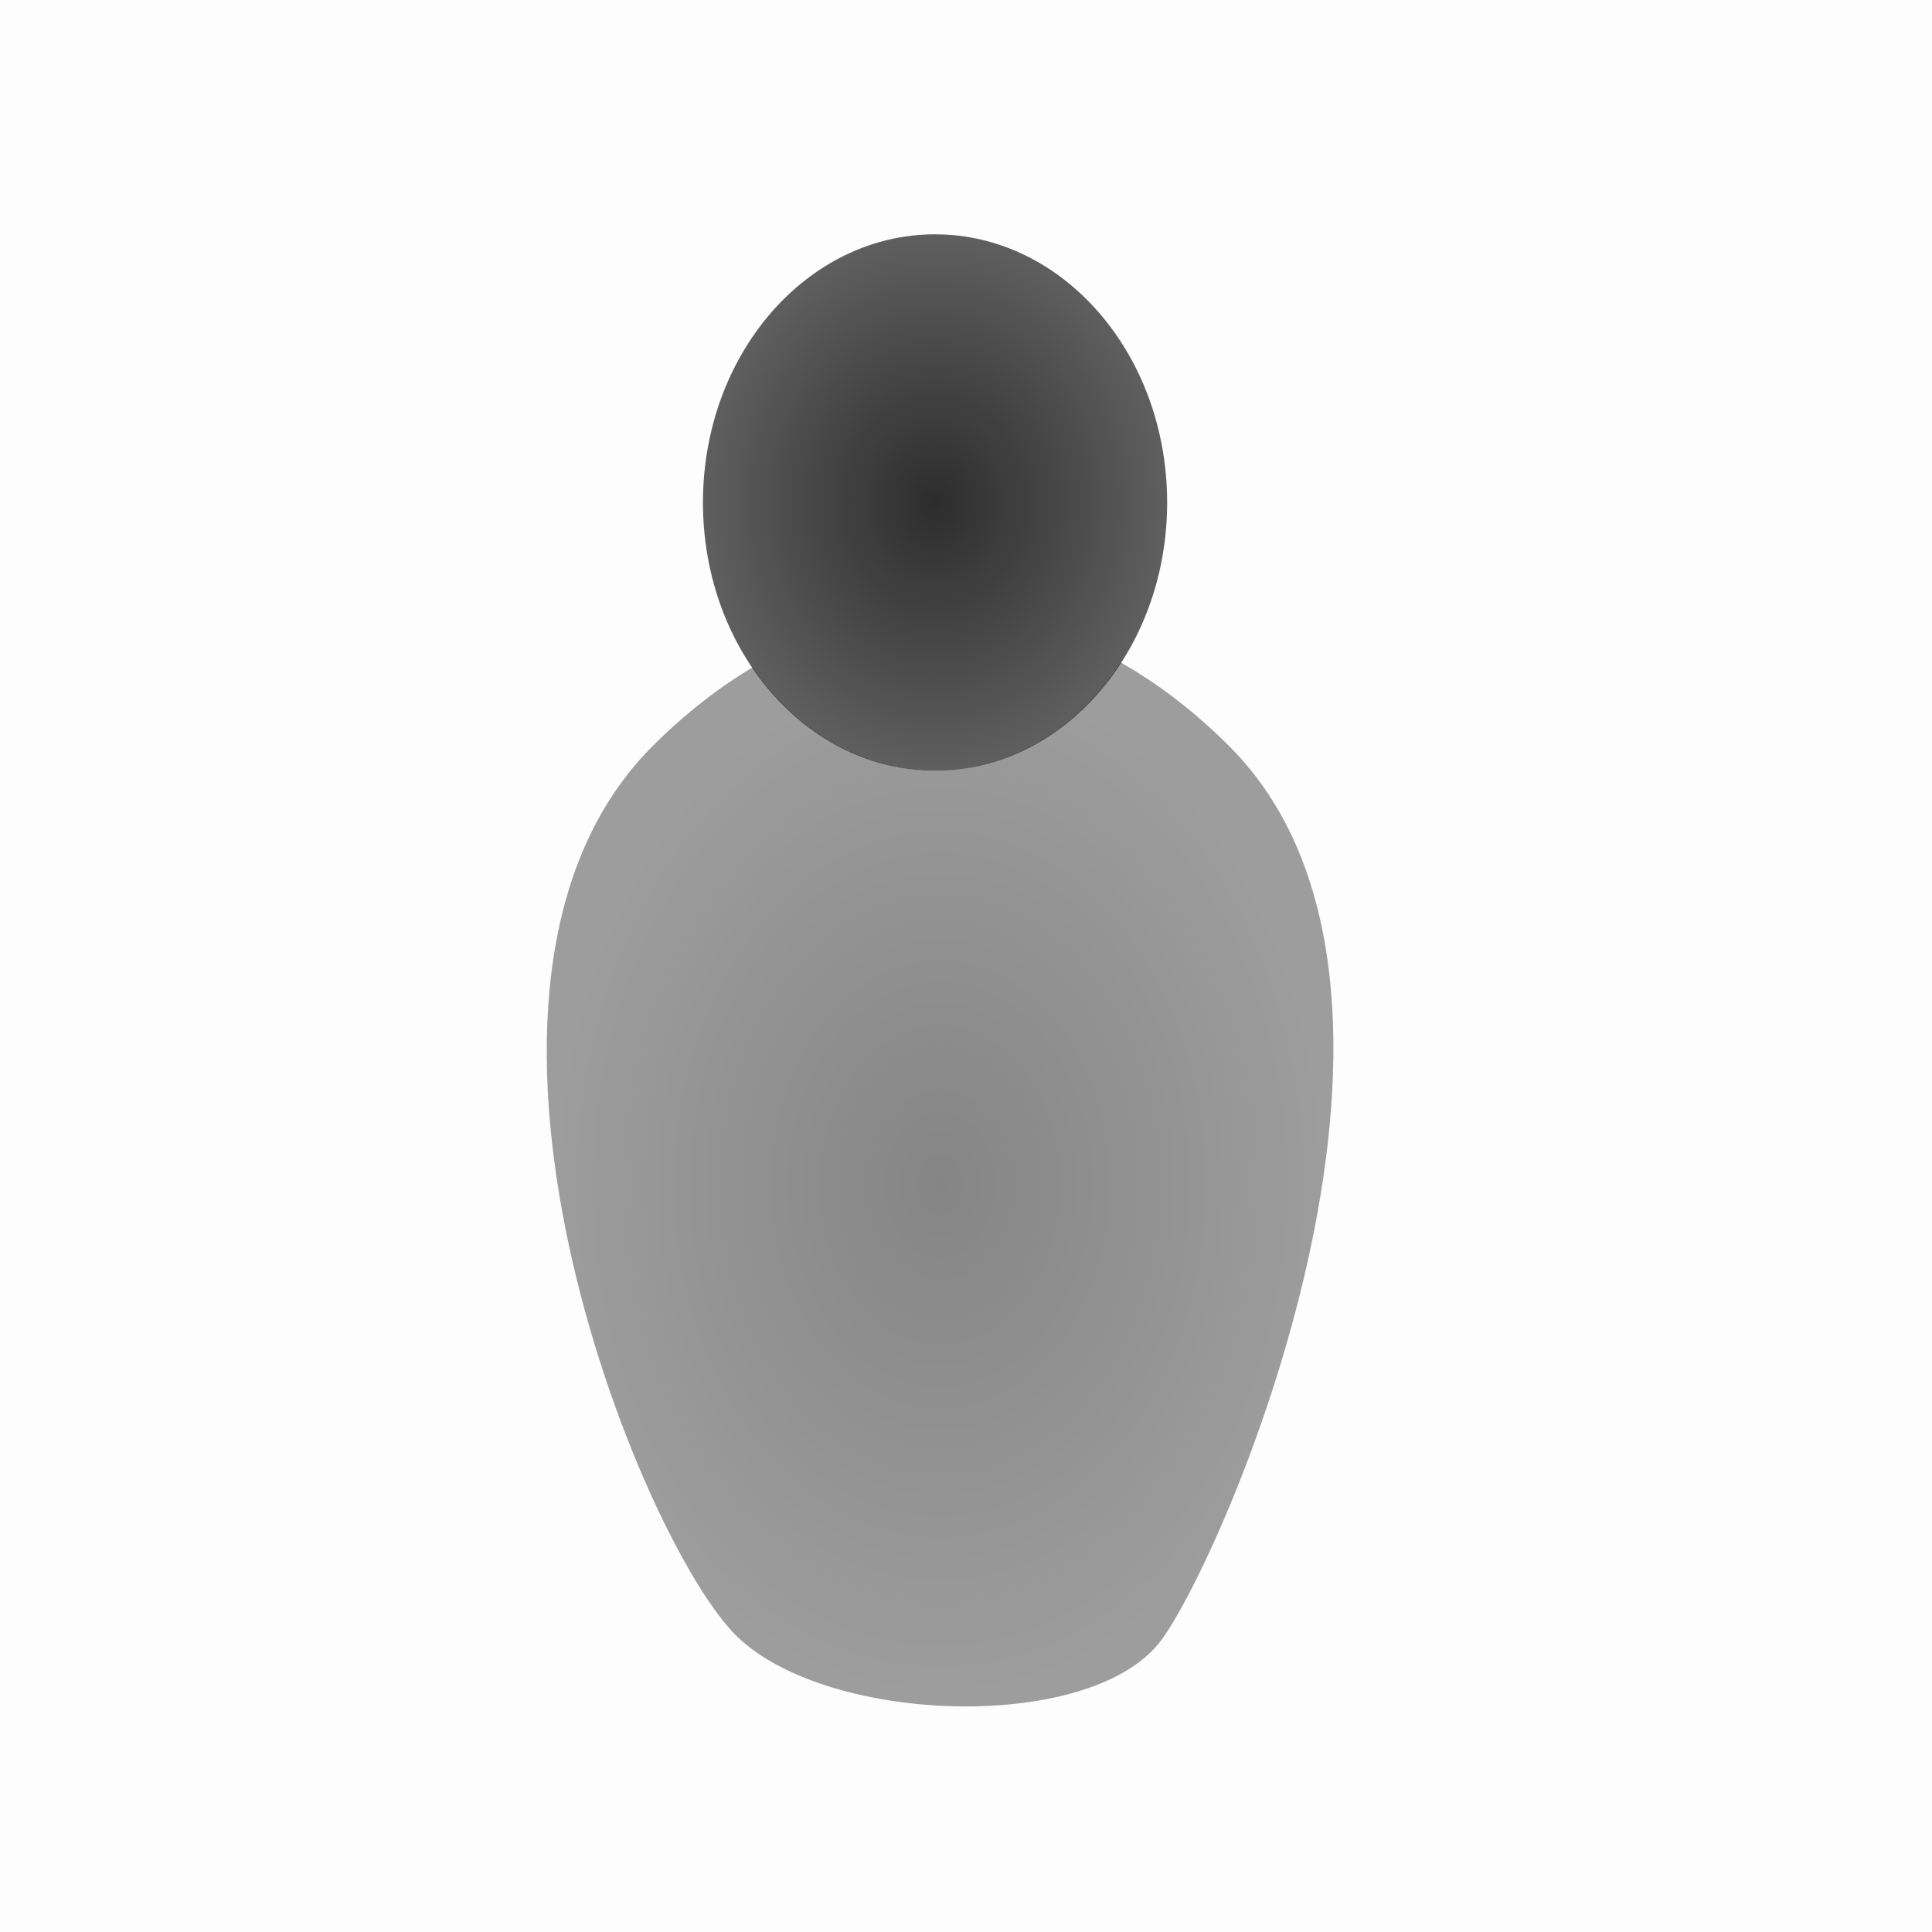
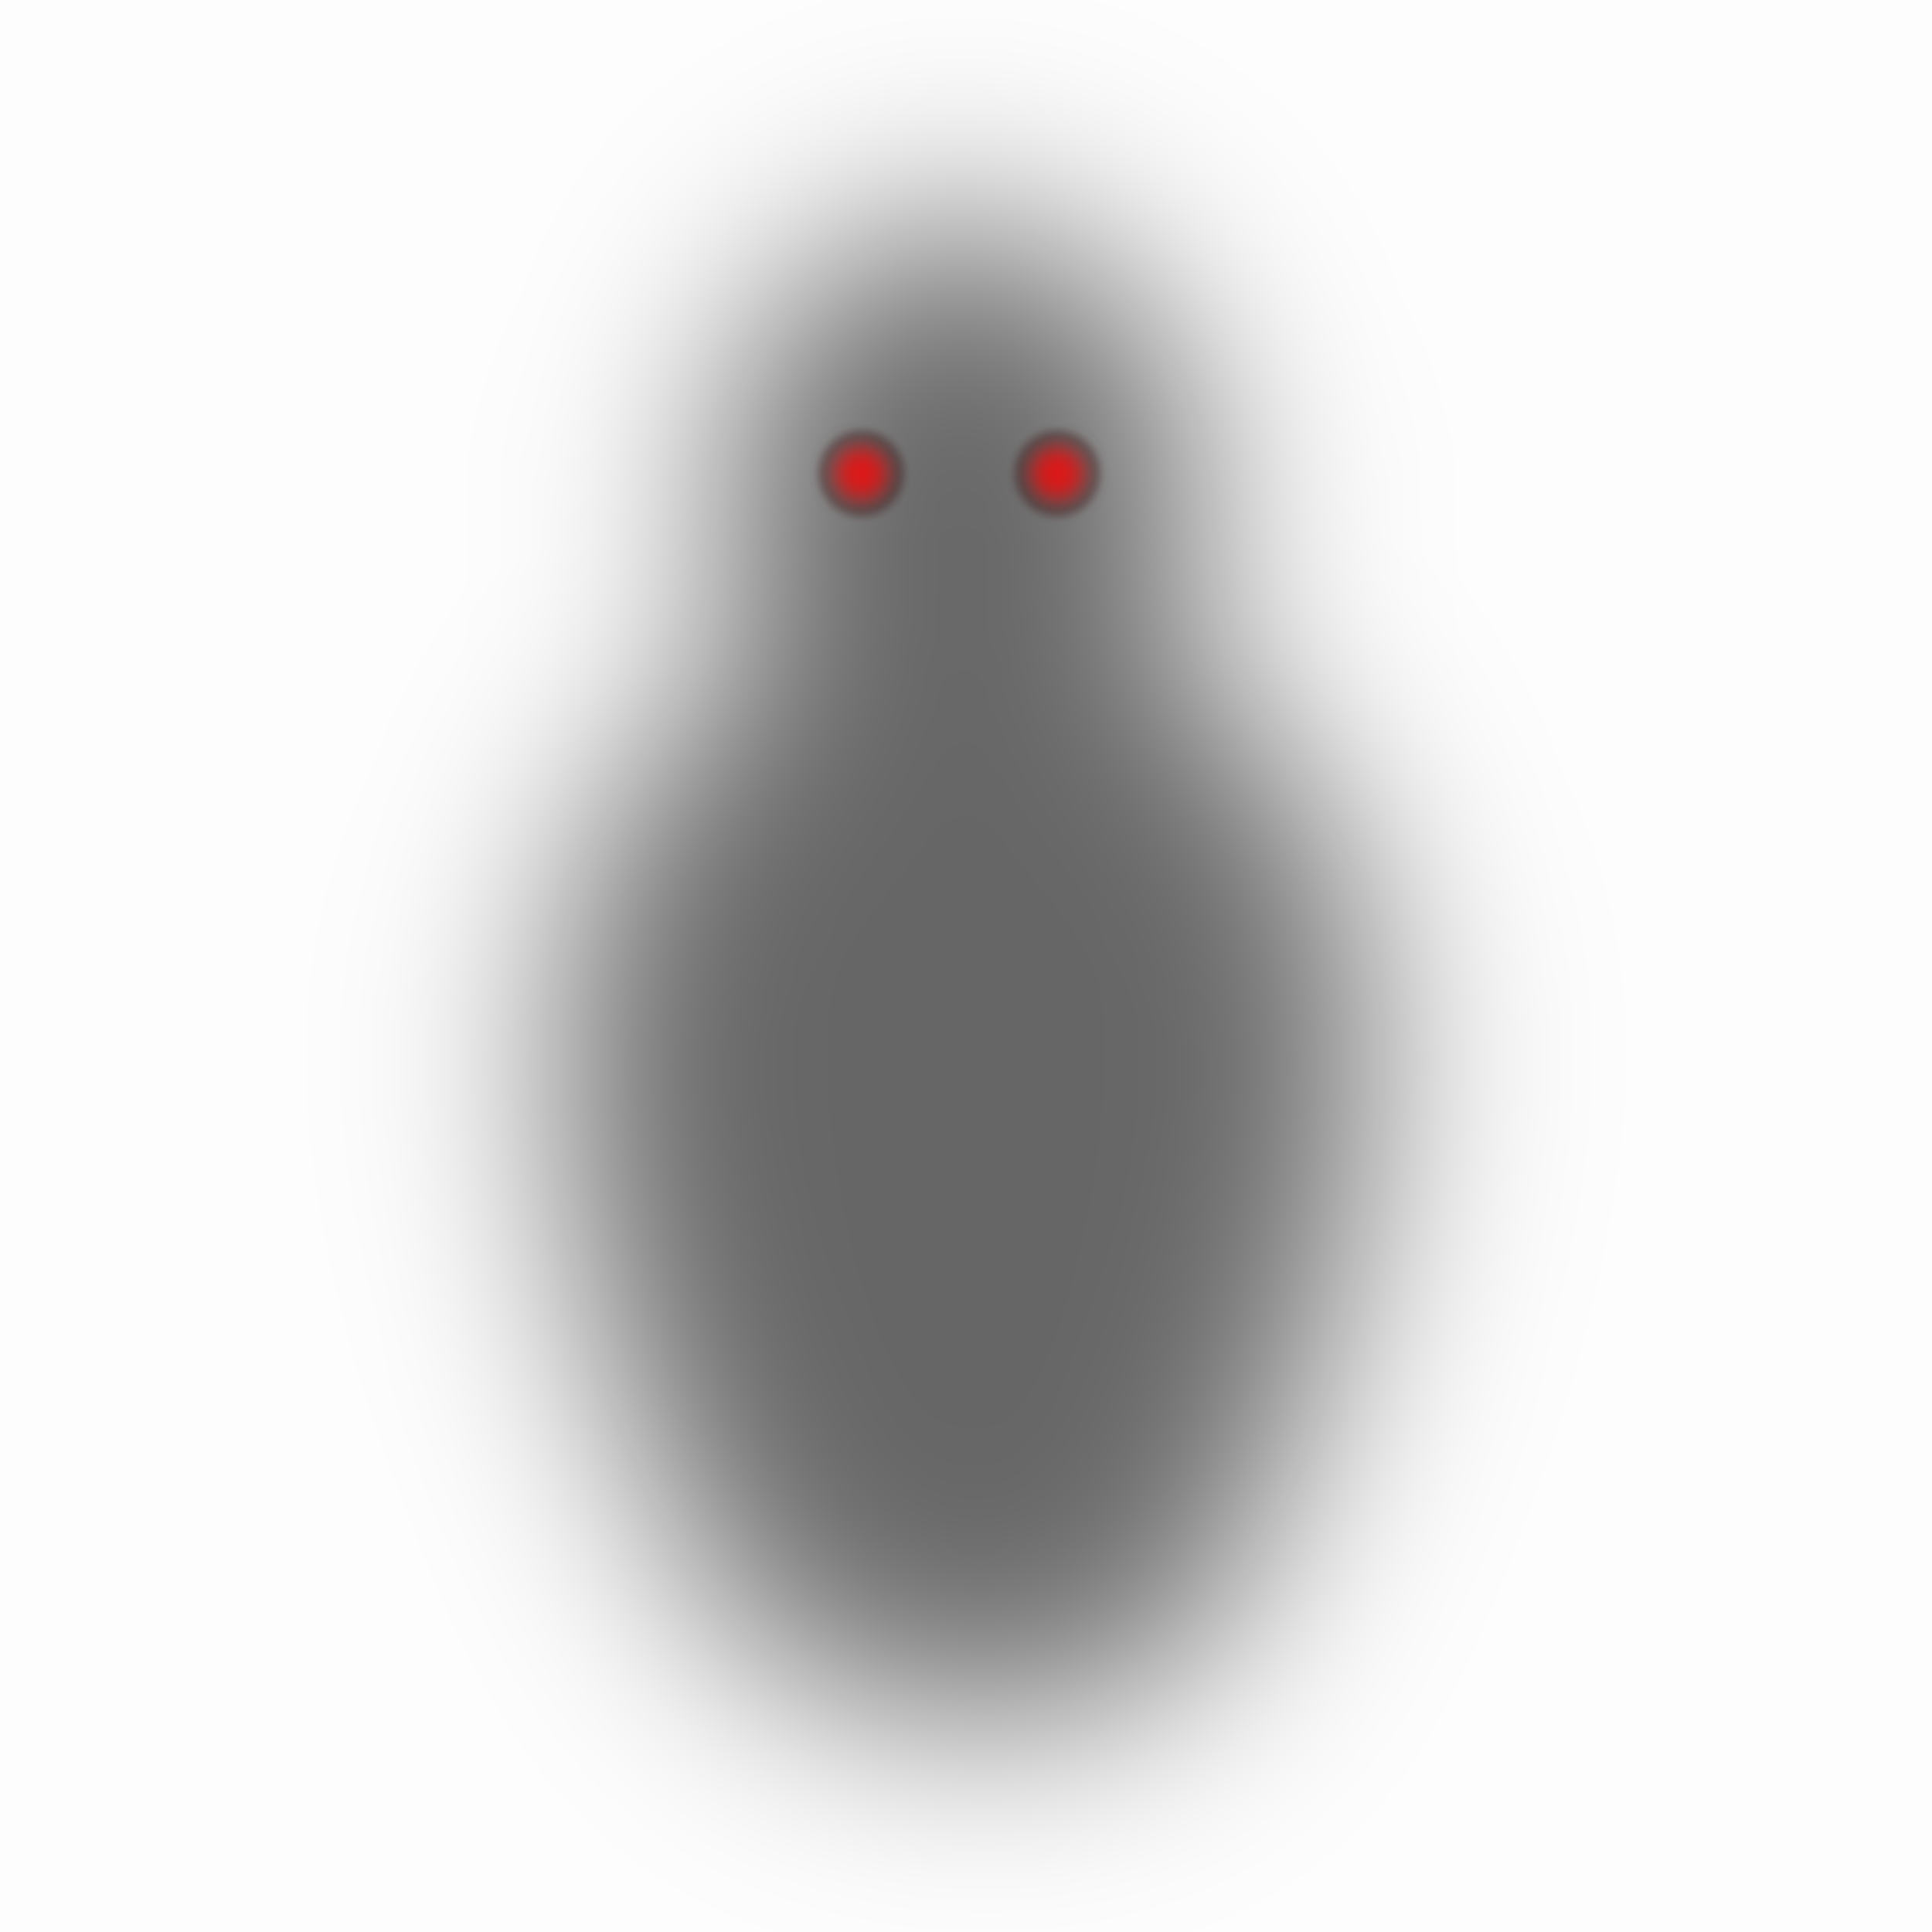
<svg xmlns="http://www.w3.org/2000/svg" xmlns:xlink="http://www.w3.org/1999/xlink" width="512" height="512" viewBox="0 0 135.467 135.467" version="1.1" id="svg1">
  <defs id="defs1">
+     <linearGradient id="linearGradient88">
+       <stop style="stop-color:#000000;stop-opacity:0.227;" offset="0" id="stop87" />
+       <stop style="stop-color:#000000;stop-opacity:0.82;" offset="1" id="stop88" />
+     </linearGradient>
    <linearGradient id="linearGradient2">
-       <stop style="stop-color:#000000;stop-opacity:1;" offset="0" id="stop3" />
-       <stop style="stop-color:#000000;stop-opacity:0.756;" offset="1" id="stop4" />
+       <stop style="stop-color:#000000;stop-opacity:0.253;" offset="0" id="stop2" />
+       <stop style="stop-color:#000000;stop-opacity:0.82;" offset="1" id="stop3" />
    </linearGradient>
-     <linearGradient id="linearGradient1">
-       <stop style="stop-color:#000000;stop-opacity:0.912;" offset="0" id="stop1" />
-       <stop style="stop-color:#000000;stop-opacity:0.729;" offset="1" id="stop2" />
-     </linearGradient>
-     <radialGradient xlink:href="#linearGradient1" id="radialGradient2" cx="65.916" cy="83.051" fx="65.916" fy="83.051" r="27.579" gradientTransform="matrix(1,0,0,1.327092,0,-27.16526)" gradientUnits="userSpaceOnUse" />
-     <radialGradient xlink:href="#linearGradient2" id="radialGradient4" cx="65.563" cy="35.236" fx="65.563" fy="35.236" r="16.274" gradientTransform="matrix(1,0,0,1.155585,0,-5.482108)" gradientUnits="userSpaceOnUse" />
+     <radialGradient xlink:href="#linearGradient2" id="radialGradient3" cx="61.171" cy="33.2" fx="61.171" fy="33.2" r="2.994" gradientUnits="userSpaceOnUse" gradientTransform="translate(12.97047)" />
+     <filter style="color-interpolation-filters:sRGB;" id="filter23" x="-3.407" y="-3.407" width="8.148" height="8.148">
+       <feGaussianBlur result="result0" in="SourceGraphic" stdDeviation="0.5" id="feGaussianBlur20" />
+       <feTurbulence baseFrequency="0.042" seed="488" numOctaves="7" result="result1" id="feTurbulence20" />
+       <feDisplacementMap result="result5" xChannelSelector="R" scale="0" in2="result1" in="result1" yChannelSelector="G" id="feDisplacementMap20" />
+       <feComposite result="result2" operator="in" in2="result5" in="result0" id="feComposite20" />
+       <feSpecularLighting lighting-color="rgb(255,230,136)" surfaceScale="2" result="result4" specularConstant="2" specularExponent="65" in="result2" id="feSpecularLighting20">
+         <feDistantLight elevation="62" azimuth="225" id="feDistantLight20" />
+       </feSpecularLighting>
+       <feComposite k1="2.5" k3="1" k2="-0.5" in2="result2" in="result4" operator="arithmetic" result="result91" id="feComposite21" />
+       <feBlend result="fbSourceGraphic" mode="multiply" in2="result91" id="feBlend21" />
+       <feColorMatrix values="1 0 0 -1 0 1 0 1 -1 0 1 0 0 -1 0 -2 -0.5 0 5 -2" in="fbSourceGraphic" result="fbSourceGraphicAlpha" id="feColorMatrix21" />
+       <feGaussianBlur stdDeviation="8" in="fbSourceGraphicAlpha" result="result0" id="feGaussianBlur21" />
+       <feOffset dx="2" dy="2" in="result0" result="result3" id="feOffset21" />
+       <feSpecularLighting in="result0" result="result1" lighting-color="rgb(255,255,255)" surfaceScale="4" specularConstant="0.8" specularExponent="15" id="feSpecularLighting21">
+         <fePointLight x="-5000" y="-10000" z="20000" id="fePointLight21" />
+       </feSpecularLighting>
+       <feComposite in2="fbSourceGraphicAlpha" in="result1" result="result2" operator="in" id="feComposite22" />
+       <feComposite in="fbSourceGraphic" result="result4" operator="arithmetic" k2="2" k3="2" in2="result2" id="feComposite23" />
+       <feBlend mode="darken" in2="result4" id="feBlend23" />
+     </filter>
+     <filter style="color-interpolation-filters:sRGB;" id="filter27" x="-13.428" y="-13.428" width="29.172" height="29.172">
+       <feGaussianBlur result="result0" in="SourceGraphic" stdDeviation="0.5" id="feGaussianBlur23" />
+       <feTurbulence baseFrequency="0.042" seed="488" numOctaves="7" result="result1" id="feTurbulence23" />
+       <feDisplacementMap result="result5" xChannelSelector="R" scale="0" in2="result1" in="result1" yChannelSelector="G" id="feDisplacementMap23" />
+       <feComposite result="result2" operator="in" in2="result5" in="result0" id="feComposite24" />
+       <feSpecularLighting lighting-color="rgb(255,230,136)" surfaceScale="2" result="result4" specularConstant="2" specularExponent="65" in="result2" id="feSpecularLighting24">
+         <feDistantLight elevation="62" azimuth="225" id="feDistantLight24" />
+       </feSpecularLighting>
+       <feComposite k1="2.5" k3="1" k2="-0.5" in2="result2" in="result4" operator="arithmetic" result="result91" id="feComposite25" />
+       <feBlend result="fbSourceGraphic" mode="multiply" in2="result91" id="feBlend25" />
+       <feColorMatrix values="1 0 0 -1 0 1 0 1 -1 0 1 0 0 -1 0 -2 -0.5 0 5 -2" in="fbSourceGraphic" result="fbSourceGraphicAlpha" id="feColorMatrix25" />
+       <feGaussianBlur stdDeviation="8" in="fbSourceGraphicAlpha" result="result0" id="feGaussianBlur25" />
+       <feOffset dx="2" dy="2" in="result0" result="result3" id="feOffset25" />
+       <feSpecularLighting in="result0" result="result1" lighting-color="rgb(255,255,255)" surfaceScale="4" specularConstant="0.8" specularExponent="15" id="feSpecularLighting25">
+         <fePointLight x="-5000" y="-10000" z="20000" id="fePointLight25" />
+       </feSpecularLighting>
+       <feComposite in2="fbSourceGraphicAlpha" in="result1" result="result2" operator="in" id="feComposite26" />
+       <feComposite in="fbSourceGraphic" result="result4" operator="arithmetic" k2="2" k3="2" in2="result2" id="feComposite27" />
+       <feBlend mode="darken" in2="result4" id="feBlend27" />
+     </filter>
+     <radialGradient xlink:href="#linearGradient88" id="radialGradient3-2" cx="61.171" cy="33.2" fx="61.171" fy="33.2" r="2.994" gradientUnits="userSpaceOnUse" gradientTransform="translate(-0.7878675)" />
+     <filter style="color-interpolation-filters:sRGB" id="filter23-1" x="-3.407" y="-3.407" width="8.148" height="8.148">
+       <feGaussianBlur result="result0" in="SourceGraphic" stdDeviation="0.5" id="feGaussianBlur20-4" />
+       <feTurbulence baseFrequency="0.042" seed="488" numOctaves="7" result="result1" id="feTurbulence20-2" />
+       <feDisplacementMap result="result5" xChannelSelector="R" scale="0" in2="result1" in="result1" yChannelSelector="G" id="feDisplacementMap20-3" />
+       <feComposite result="result2" operator="in" in2="result5" in="result0" id="feComposite20-2" />
+       <feSpecularLighting lighting-color="#ffe688" surfaceScale="2" result="result4" specularConstant="2" specularExponent="65" in="result2" id="feSpecularLighting20-2">
+         <feDistantLight elevation="62" azimuth="225" id="feDistantLight20-1" />
+       </feSpecularLighting>
+       <feComposite k1="2.5" k3="1" k2="-0.5" in2="result2" in="result4" operator="arithmetic" result="result91" id="feComposite21-6" k4="0" />
+       <feBlend result="fbSourceGraphic" mode="multiply" in2="result91" id="feBlend21-8" />
+       <feColorMatrix values="1 0 0 -1 0 1 0 1 -1 0 1 0 0 -1 0 -2 -0.5 0 5 -2" in="fbSourceGraphic" result="fbSourceGraphicAlpha" id="feColorMatrix21-5" />
+       <feGaussianBlur stdDeviation="8" in="fbSourceGraphicAlpha" result="result0" id="feGaussianBlur21-7" />
+       <feOffset dx="2" dy="2" in="result0" result="result3" id="feOffset21-6" />
+       <feSpecularLighting in="result0" result="result1" lighting-color="#ffffff" surfaceScale="4" specularConstant="0.8" specularExponent="15" id="feSpecularLighting21-1">
+         <fePointLight x="-5000" y="-10000" z="20000" id="fePointLight21-8" />
+       </feSpecularLighting>
+       <feComposite in2="fbSourceGraphicAlpha" in="result1" result="result2" operator="in" id="feComposite22-9" />
+       <feComposite in="fbSourceGraphic" result="result4" operator="arithmetic" k2="2" k3="2" in2="result2" id="feComposite23-2" k1="0" k4="0" />
+       <feBlend mode="darken" in2="result4" id="feBlend23-7" />
+     </filter>
+     <filter style="color-interpolation-filters:sRGB" id="filter27-9" x="-13.428" y="-13.428" width="29.172" height="29.172">
+       <feGaussianBlur result="result0" in="SourceGraphic" stdDeviation="0.5" id="feGaussianBlur23-5" />
+       <feTurbulence baseFrequency="0.042" seed="488" numOctaves="7" result="result1" id="feTurbulence23-4" />
+       <feDisplacementMap result="result5" xChannelSelector="R" scale="0" in2="result1" in="result1" yChannelSelector="G" id="feDisplacementMap23-3" />
+       <feComposite result="result2" operator="in" in2="result5" in="result0" id="feComposite24-1" />
+       <feSpecularLighting lighting-color="#ffe688" surfaceScale="2" result="result4" specularConstant="2" specularExponent="65" in="result2" id="feSpecularLighting24-2">
+         <feDistantLight elevation="62" azimuth="225" id="feDistantLight24-3" />
+       </feSpecularLighting>
+       <feComposite k1="2.5" k3="1" k2="-0.5" in2="result2" in="result4" operator="arithmetic" result="result91" id="feComposite25-3" k4="0" />
+       <feBlend result="fbSourceGraphic" mode="multiply" in2="result91" id="feBlend25-4" />
+       <feColorMatrix values="1 0 0 -1 0 1 0 1 -1 0 1 0 0 -1 0 -2 -0.5 0 5 -2" in="fbSourceGraphic" result="fbSourceGraphicAlpha" id="feColorMatrix25-1" />
+       <feGaussianBlur stdDeviation="8" in="fbSourceGraphicAlpha" result="result0" id="feGaussianBlur25-1" />
+       <feOffset dx="2" dy="2" in="result0" result="result3" id="feOffset25-3" />
+       <feSpecularLighting in="result0" result="result1" lighting-color="#ffffff" surfaceScale="4" specularConstant="0.8" specularExponent="15" id="feSpecularLighting25-8">
+         <fePointLight x="-5000" y="-10000" z="20000" id="fePointLight25-7" />
+       </feSpecularLighting>
+       <feComposite in2="fbSourceGraphicAlpha" in="result1" result="result2" operator="in" id="feComposite26-4" />
+       <feComposite in="fbSourceGraphic" result="result4" operator="arithmetic" k2="2" k3="2" in2="result2" id="feComposite27-2" k1="0" k4="0" />
+       <feBlend mode="darken" in2="result4" id="feBlend27-7" />
+     </filter>
+     <filter style="color-interpolation-filters:sRGB;" id="filter82" x="-0.474" y="-0.474" width="1.948" height="1.948">
+       <feGaussianBlur stdDeviation="0.3 0.3" result="blur" id="feGaussianBlur82" />
+     </filter>
+     <filter style="color-interpolation-filters:sRGB;" id="filter83" x="-0.474" y="-0.474" width="1.948" height="1.948">
+       <feGaussianBlur stdDeviation="0.3 0.3" result="blur" id="feGaussianBlur83" />
+     </filter>
+     <filter style="color-interpolation-filters:sRGB;" id="filter84" x="-0.12" y="-0.12" width="1.24" height="1.24">
+       <feGaussianBlur stdDeviation="0.3 0.3" result="blur" id="feGaussianBlur84" />
+     </filter>
+     <filter style="color-interpolation-filters:sRGB;" id="filter85" x="-0.12" y="-0.12" width="1.24" height="1.24">
+       <feGaussianBlur stdDeviation="0.3 0.3" result="blur" id="feGaussianBlur85" />
+     </filter>
+     <filter style="color-interpolation-filters:sRGB;" id="filter86" x="-0.261" y="-0.077" width="1.522" height="1.153">
+       <feGaussianBlur stdDeviation="3 0.3" result="fbSourceGraphic" id="feGaussianBlur86" />
+       <feColorMatrix result="fbSourceGraphicAlpha" in="fbSourceGraphic" values="0 0 0 -1 0 0 0 0 -1 0 0 0 0 -1 0 0 0 0 1 0" id="feColorMatrix86" />
+       <feGaussianBlur id="feGaussianBlur87" stdDeviation="3 3" result="blur" in="fbSourceGraphic" />
+     </filter>
+     <filter style="color-interpolation-filters:sRGB;" id="filter2" x="-0.479" y="-0.256" width="1.958" height="1.512">
+       <feGaussianBlur stdDeviation="5" result="fbSourceGraphic" id="feGaussianBlur1" />
+       <feGaussianBlur stdDeviation="0.01" in="SourceGraphic" result="result1" id="feGaussianBlur2" />
+       <feComposite in2="result1" operator="arithmetic" in="fbSourceGraphic" k2="0.5" k3="0.5" result="result2" id="feComposite2" />
+       <feBlend in2="fbSourceGraphic" mode="normal" result="fbSourceGraphic" id="feBlend2" />
+       <feColorMatrix result="fbSourceGraphicAlpha" in="fbSourceGraphic" values="0 0 0 -1 0 0 0 0 -1 0 0 0 0 -1 0 0 0 0 1 0" id="feColorMatrix2" />
+       <feGaussianBlur id="feGaussianBlur3" stdDeviation="6 6" result="blur" in="fbSourceGraphic" />
+     </filter>
  </defs>
  <g id="layer1">
    <rect style="fill:#000000;fill-opacity:0.01;stroke:none;stroke-width:4;stroke-linejoin:round" id="rect4" width="135.467" height="135.467" x="0" y="0" />
-     <path id="rect1" style="fill:url(#radialGradient2);stroke:none;stroke-width:4;stroke-linejoin:round;fill-opacity:0.52" d="M 78.575 46.45 A 16.274 18.806 0 0 1 65.563 54.041 A 16.274 18.806 0 0 1 52.775 46.794 C 50.357 48.232 48.003 50.07 45.751 52.322 C 29.009 69.064 44.905 108.195 51.69 114.756 C 58.126 120.978 76.797 121.536 81.517 114.882 C 86.307 108.129 102.934 69.064 86.193 52.322 C 83.757 49.886 81.201 47.933 78.575 46.45 z " />
-     <ellipse style="fill:url(#radialGradient4);fill-opacity:0.825;stroke:none;stroke-width:4.3;stroke-linejoin:round" id="path1-8" cx="65.563" cy="35.236" rx="16.274" ry="18.806" />
+     <path id="rect1" style="fill:#000000;fill-opacity:0.366;stroke:none;stroke-width:4;stroke-linejoin:round;filter:url(#filter2)" d="M 67.38,16.43 A 16.274,18.806 0 0 0 51.106,35.236 16.274,18.806 0 0 0 54.592,46.794 c -2.418,1.437 -4.771,3.276 -7.023,5.528 -16.741,16.741 -0.846,55.873 5.94,62.433 6.436,6.223 25.107,6.78 29.827,0.126 4.79,-6.753 21.417,-45.818 4.676,-62.559 -2.436,-2.436 -4.992,-4.389 -7.619,-5.872 a 16.274,18.806 0 0 0 3.262,-11.215 16.274,18.806 0 0 0 -16.274,-18.806 z m -8.411,34.87 a 16.274,18.806 0 0 0 0.01,0.007 16.274,18.806 0 0 1 -0.01,-0.007 z m 14.485,1.338 a 16.274,18.806 0 0 1 -0.439,0.189 16.274,18.806 0 0 0 0.439,-0.189 z m -12.057,0.039 a 16.274,18.806 0 0 0 0.498,0.215 16.274,18.806 0 0 1 -0.498,-0.215 z m 9.348,0.91 a 16.274,18.806 0 0 1 -0.575,0.144 16.274,18.806 0 0 0 0.575,-0.144 z m -6.676,0.013 a 16.274,18.806 0 0 0 0.576,0.145 16.274,18.806 0 0 1 -0.576,-0.145 z" />
+     <circle style="opacity:0.567;fill:url(#radialGradient3);fill-opacity:0.766;stroke-width:4;stroke-linejoin:round;filter:url(#filter84)" id="path1" cx="74.142" cy="33.2" r="2.994" />
+     <circle style="fill:#ff0000;fill-opacity:0.766;stroke-width:4;stroke-linejoin:round;filter:url(#filter83)" id="path2" cx="74.142" cy="33.2" r="0.76" transform="matrix(2.50996,0,0,2.50996,-111.9509,-50.13)" />
+     <circle style="opacity:0.567;fill:url(#radialGradient3-2);fill-opacity:0.766;stroke-width:4;stroke-linejoin:round;filter:url(#filter85)" id="path1-3" cx="60.383" cy="33.2" r="2.994" />
+     <circle style="fill:#ff0000;fill-opacity:0.766;stroke-width:4;stroke-linejoin:round;filter:url(#filter82)" id="path2-1" cx="60.383" cy="33.2" r="0.76" transform="matrix(2.50996,0,0,2.50996,-91.1764,-50.13)" />
  </g>
</svg>
